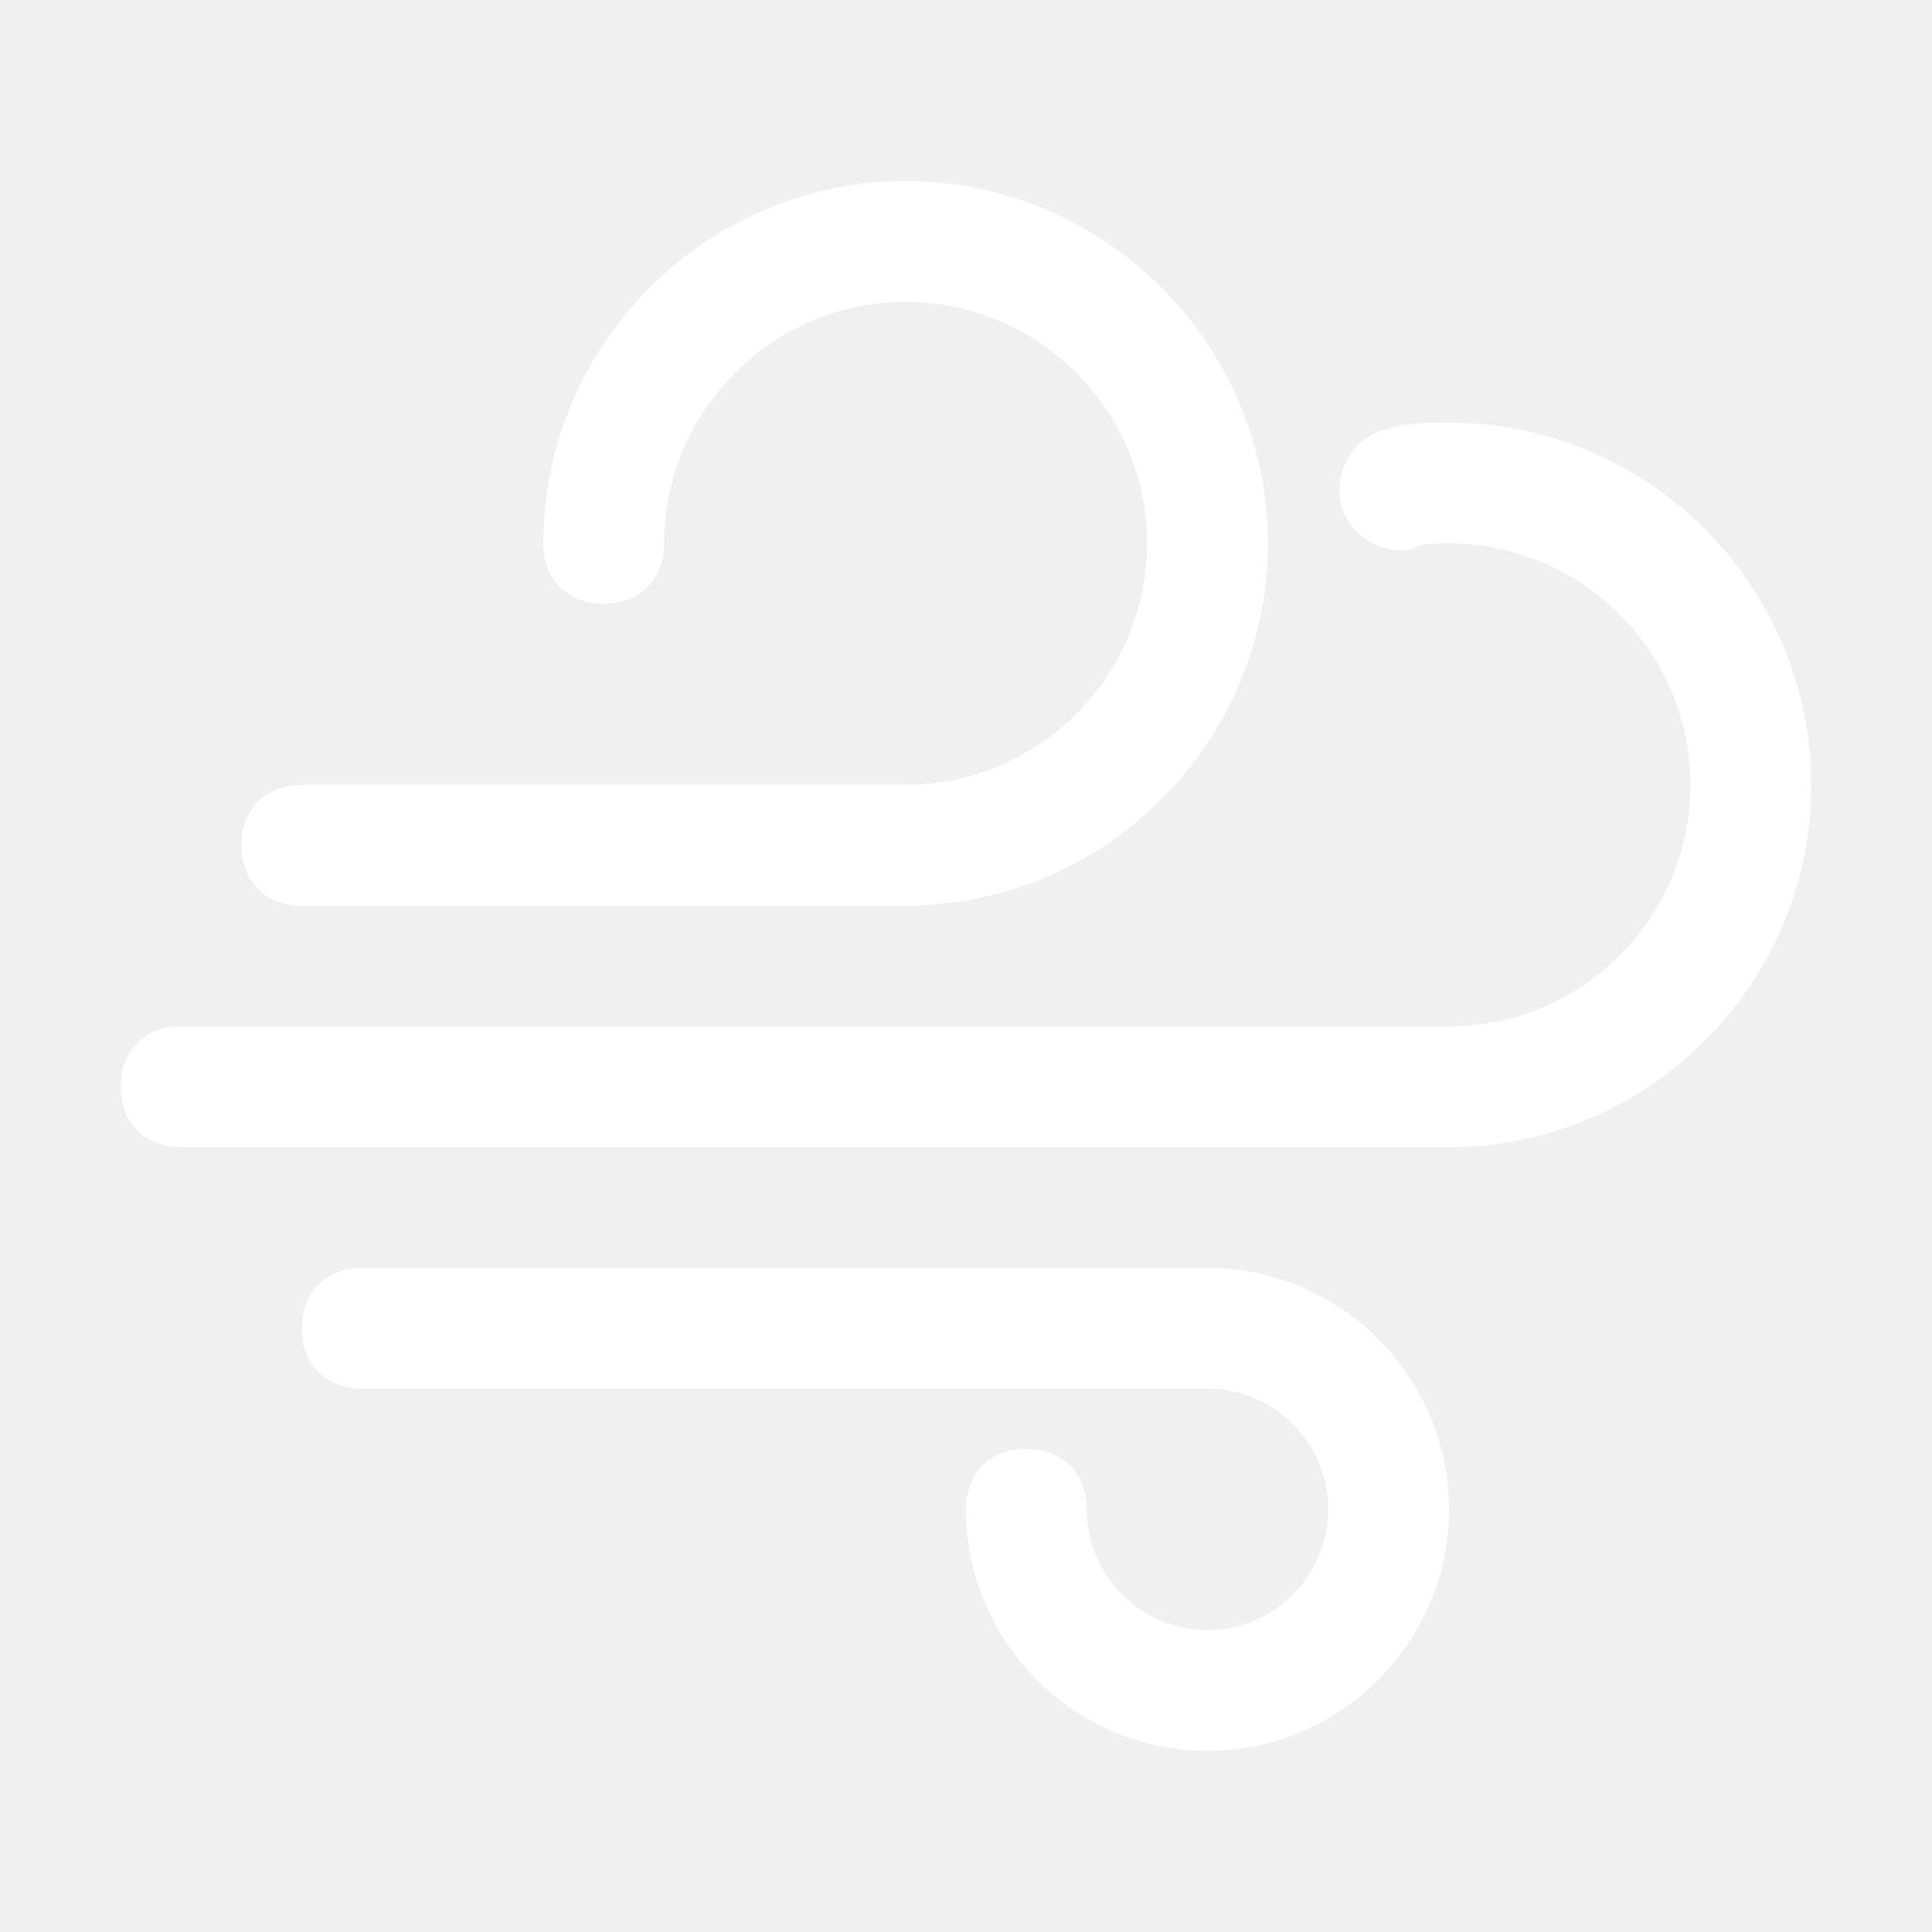
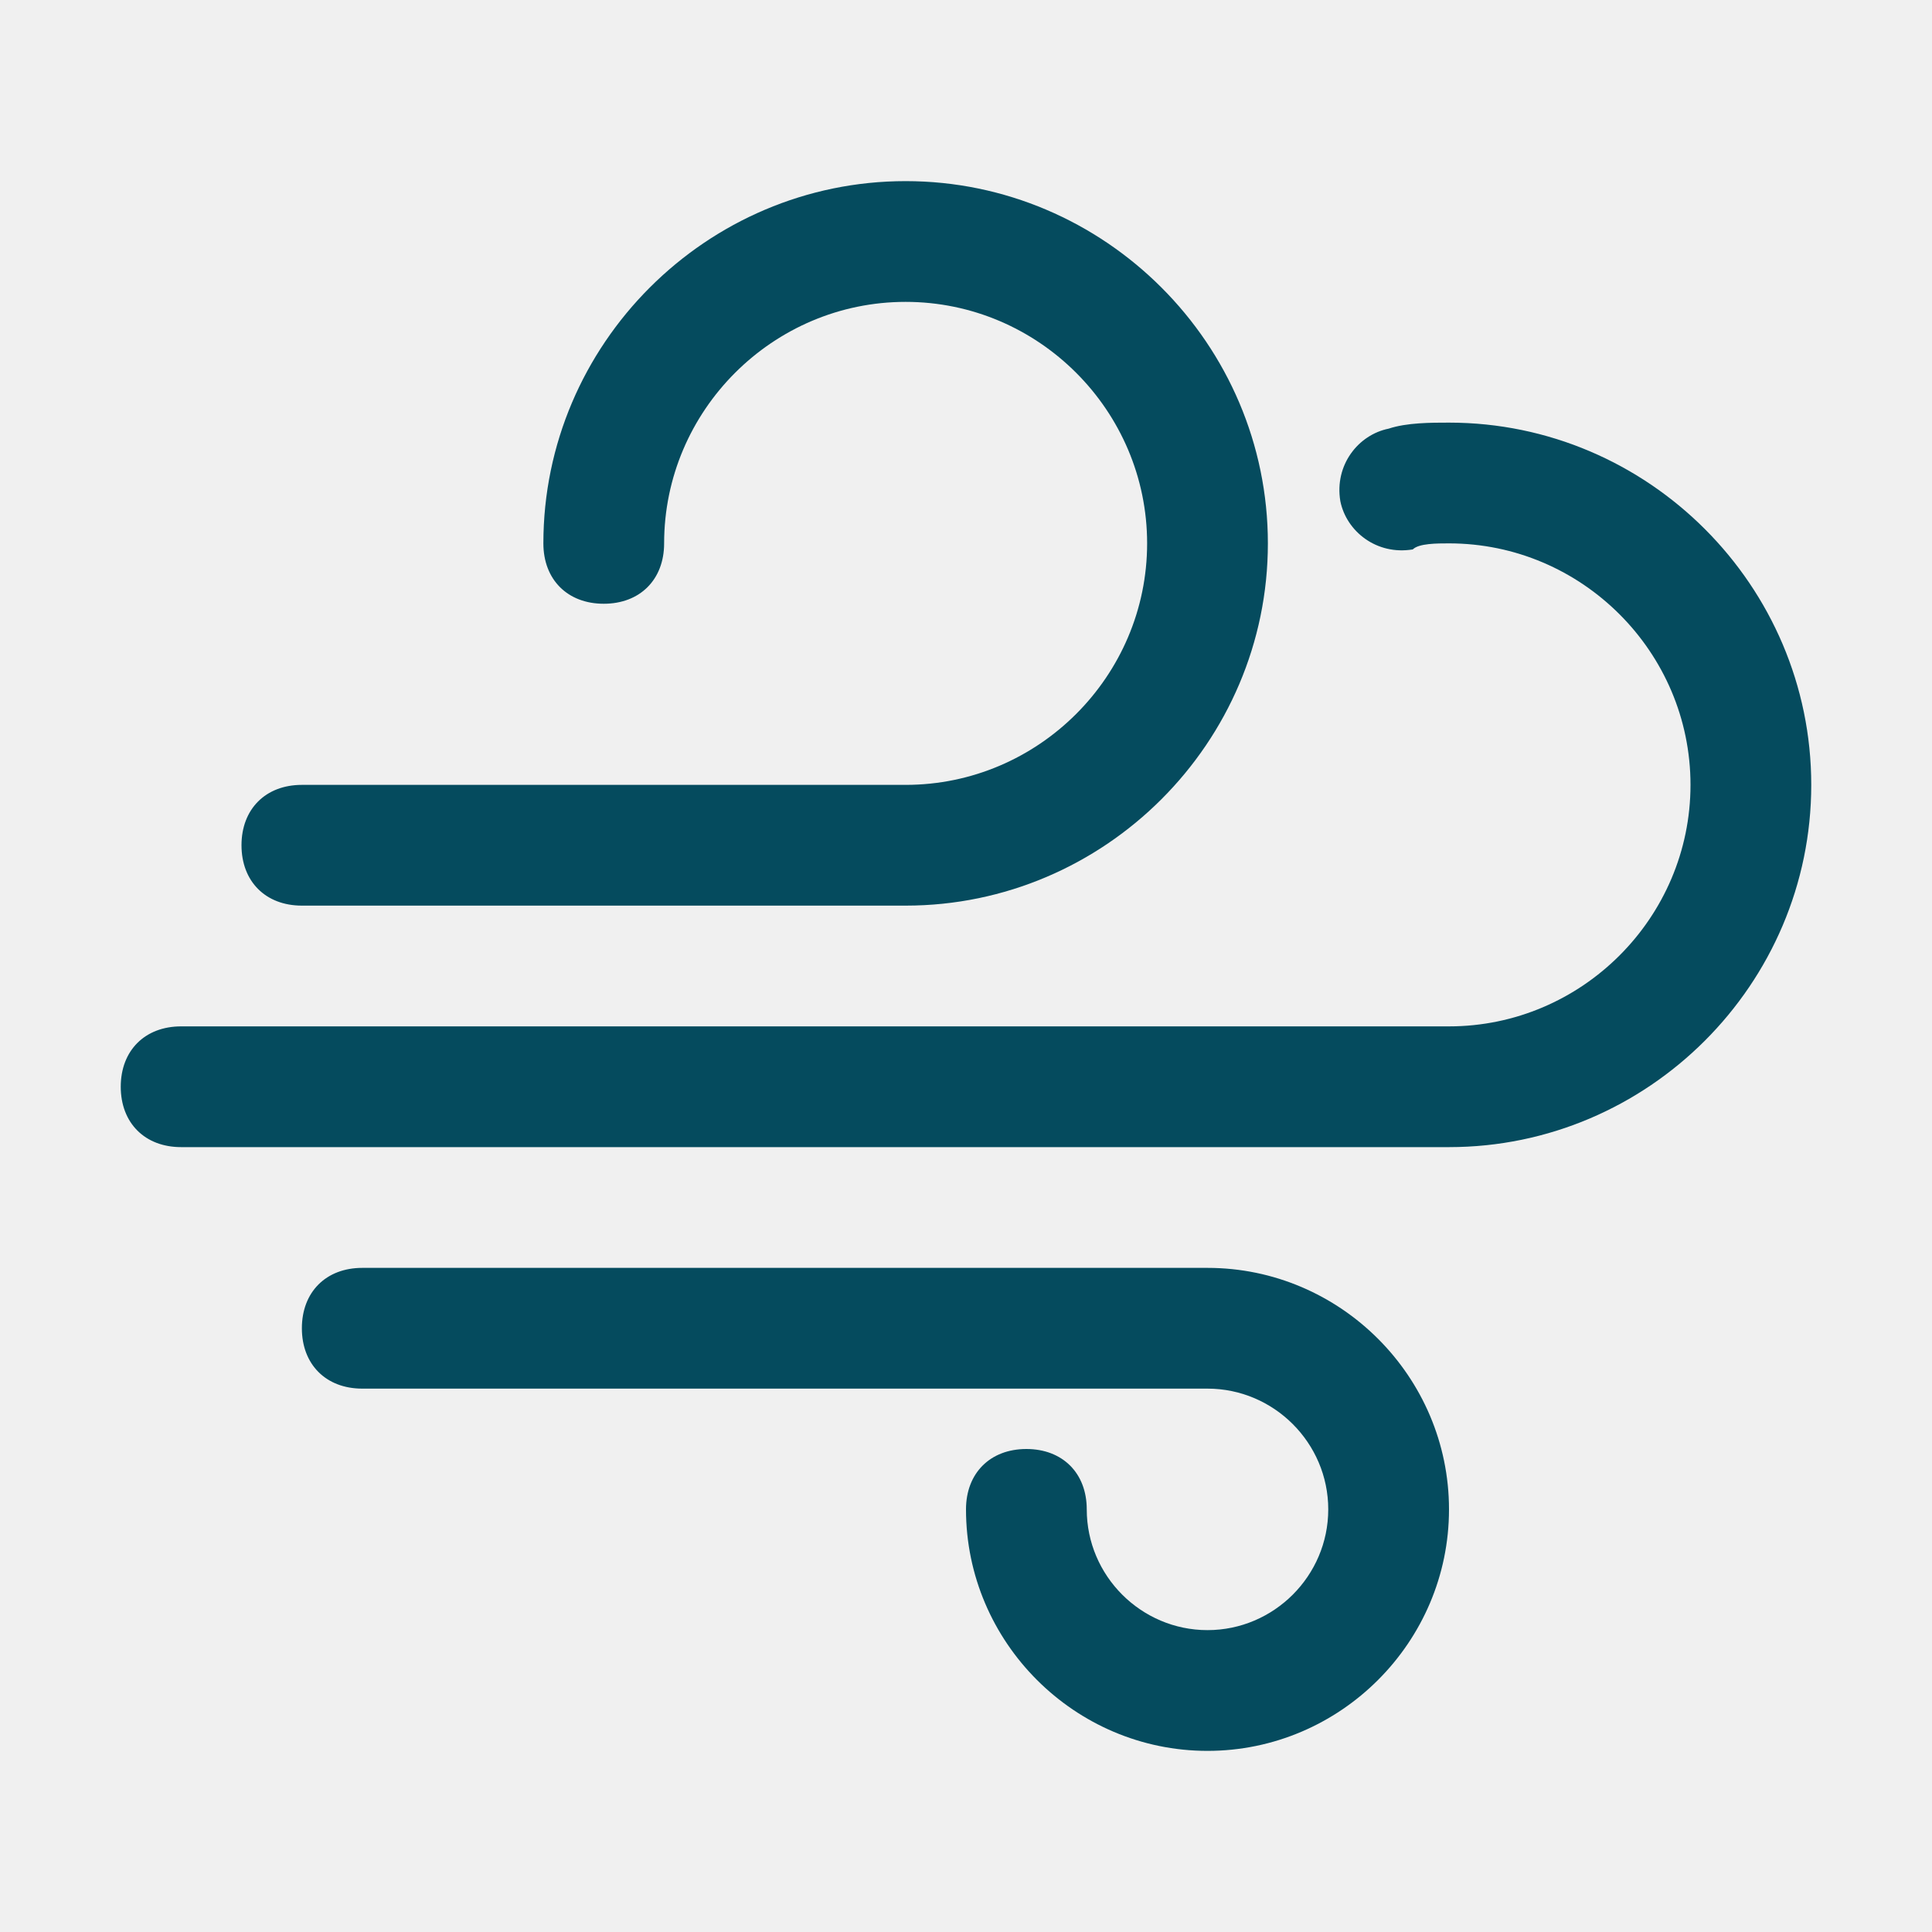
<svg xmlns="http://www.w3.org/2000/svg" version="1.1" id="Layer_1" x="0px" y="0px" viewBox="0 0 32 32" style="enable-background:new 0 0 32 32;" xml:space="preserve">
  <style type="text/css">
- 	.st0{fill:#FFFFFF;}
+ 	.st0{fill:#054B5E;}
</style>
  <path class="st0" d="M4,14c0-0.6,0.4-1,1-1h10c2.2,0,4-1.8,4-4s-1.8-4-4-4c-2.2,0-4,1.8-4,4c0,0.6-0.4,1-1,1S9,9.6,9,9  c0-3.3,2.7-6,6-6s6,2.7,6,6s-2.7,6-6,6H5C4.4,15,4,14.6,4,14z M20,21H6c-0.6,0-1,0.4-1,1s0.4,1,1,1h14c1.1,0,2,0.9,2,2s-0.9,2-2,2  s-2-0.9-2-2c0-0.6-0.4-1-1-1c-0.6,0-1,0.4-1,1c0,2.2,1.8,4,4,4s4-1.8,4-4S22.2,21,20,21z M24,7c-0.3,0-0.7,0-1,0.1  c-0.5,0.1-0.9,0.6-0.8,1.2c0.1,0.5,0.6,0.9,1.2,0.8C23.5,9,23.8,9,24,9c2.2,0,4,1.8,4,4s-1.8,4-4,4H3c-0.6,0-1,0.4-1,1  c0,0.6,0.4,1,1,1h21c3.3,0,6-2.7,6-6S27.3,7,24,7z" />
</svg>
